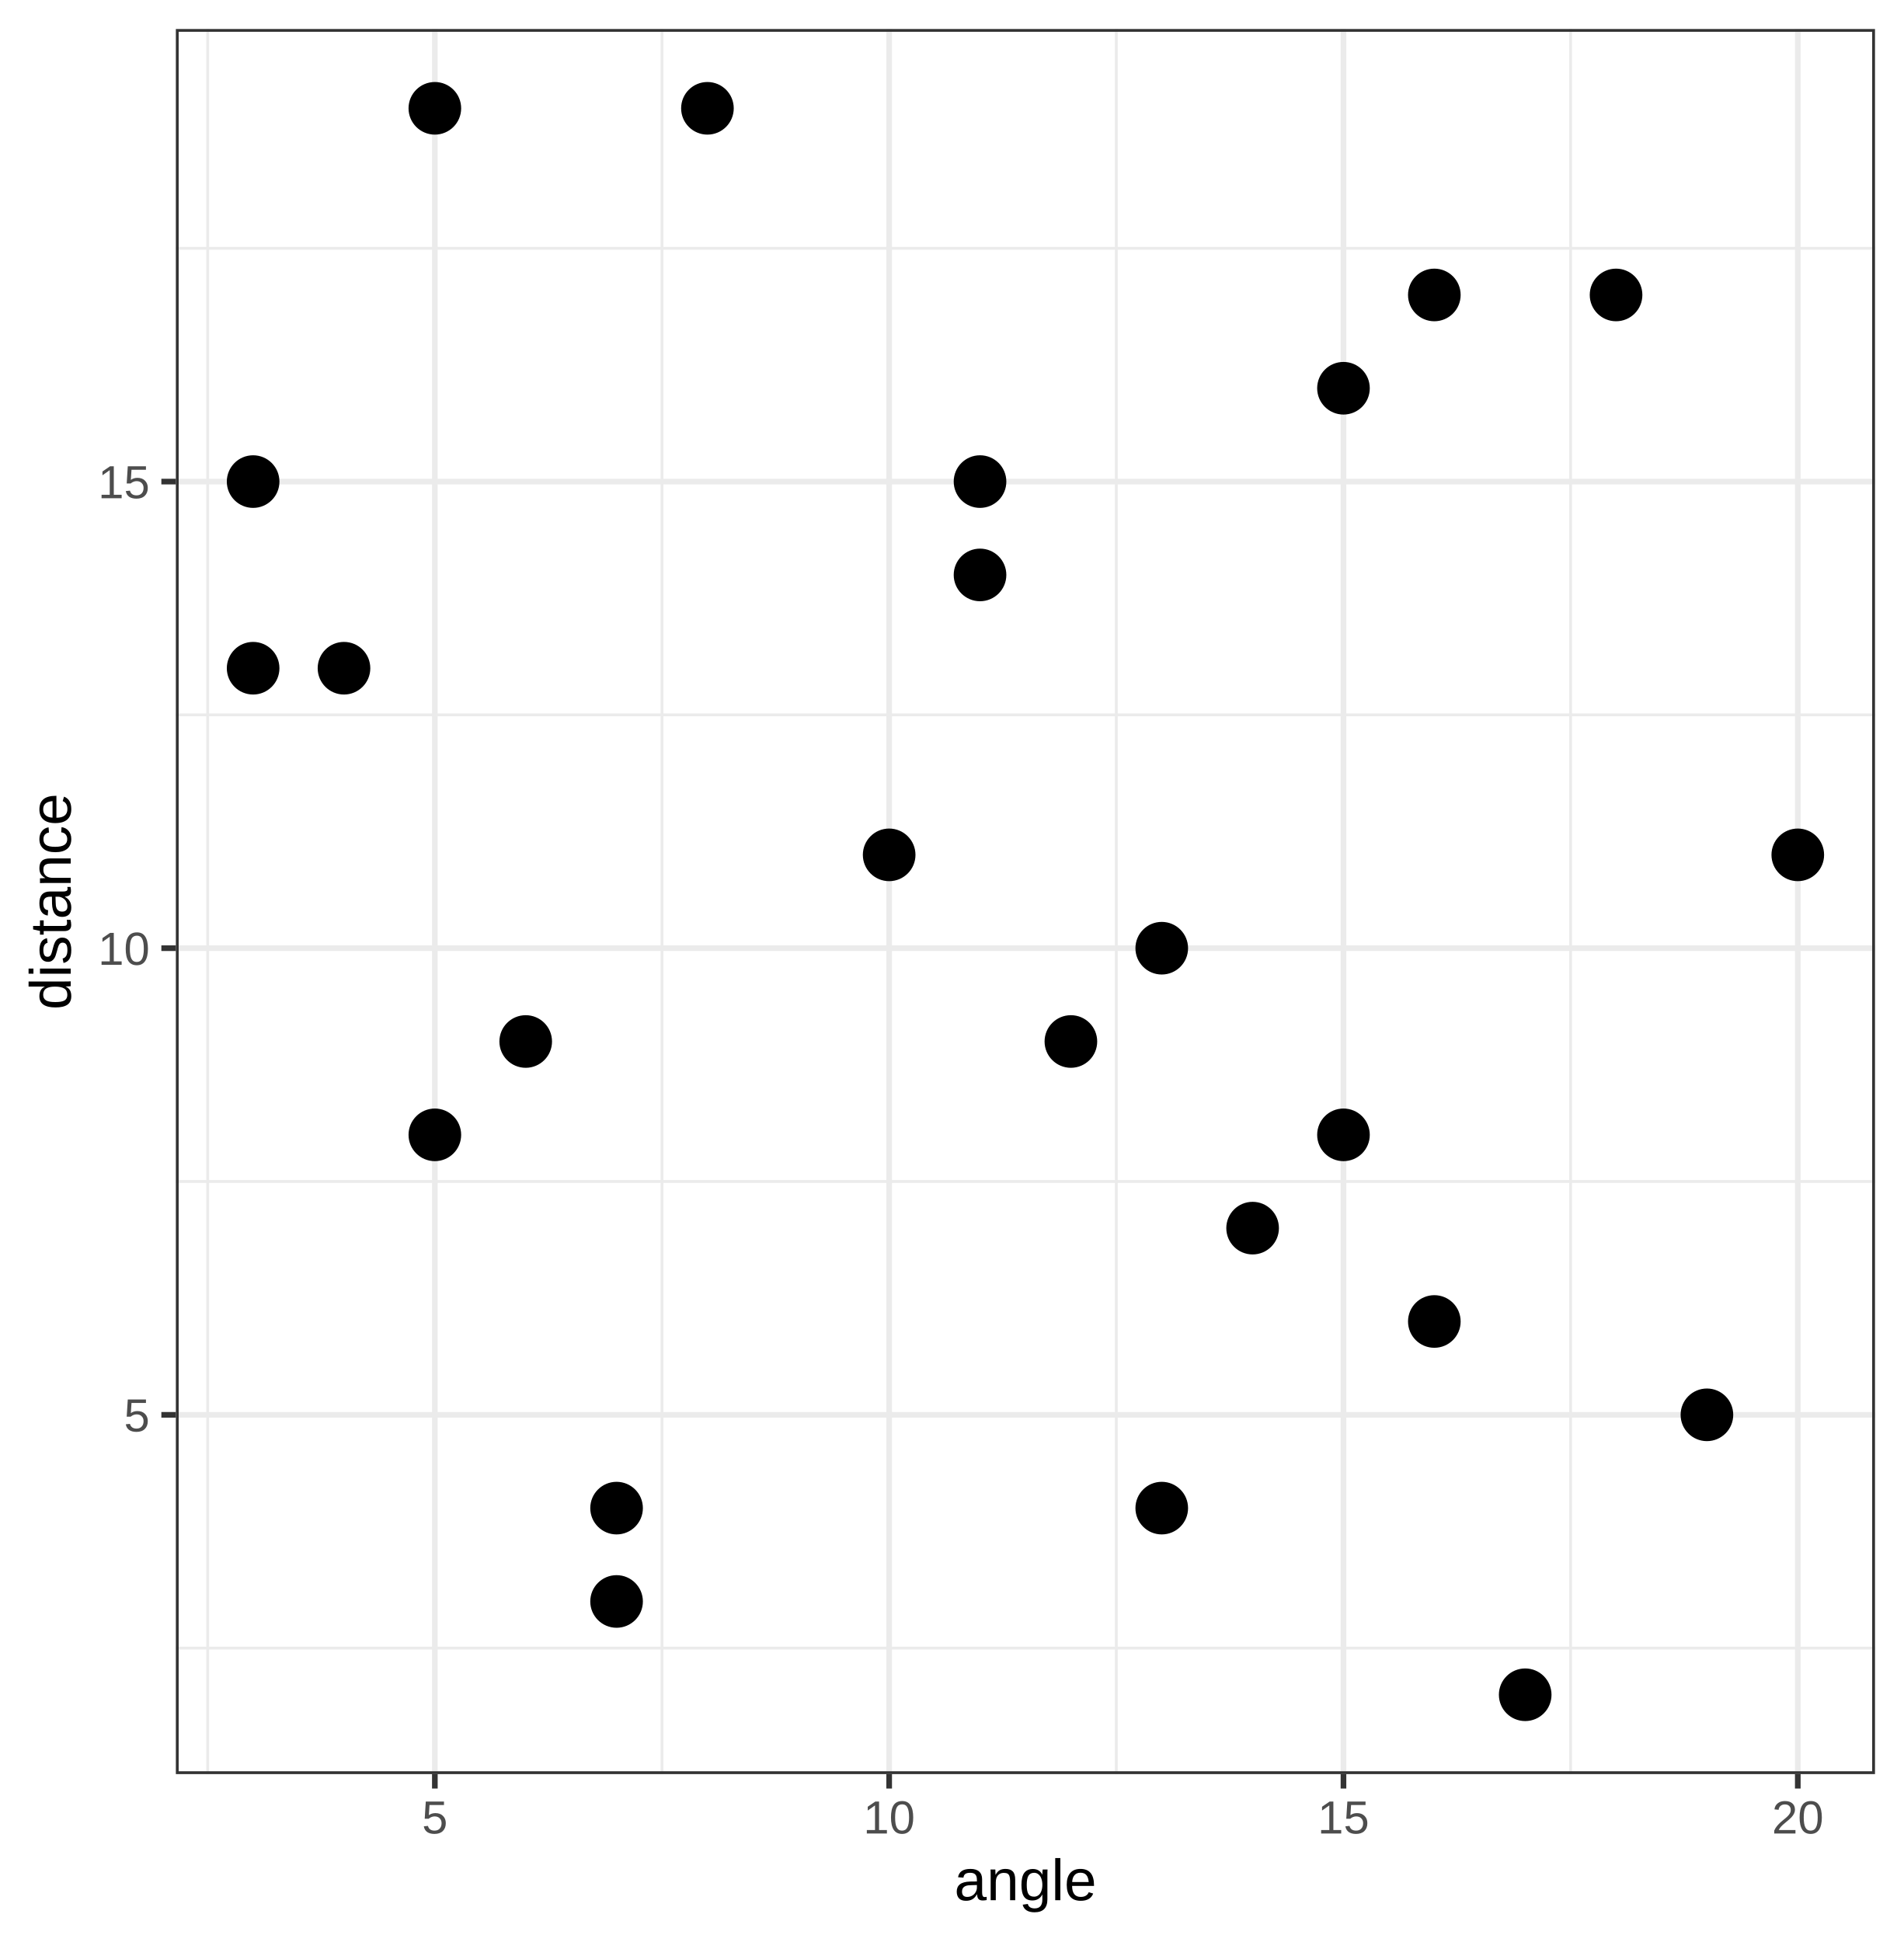
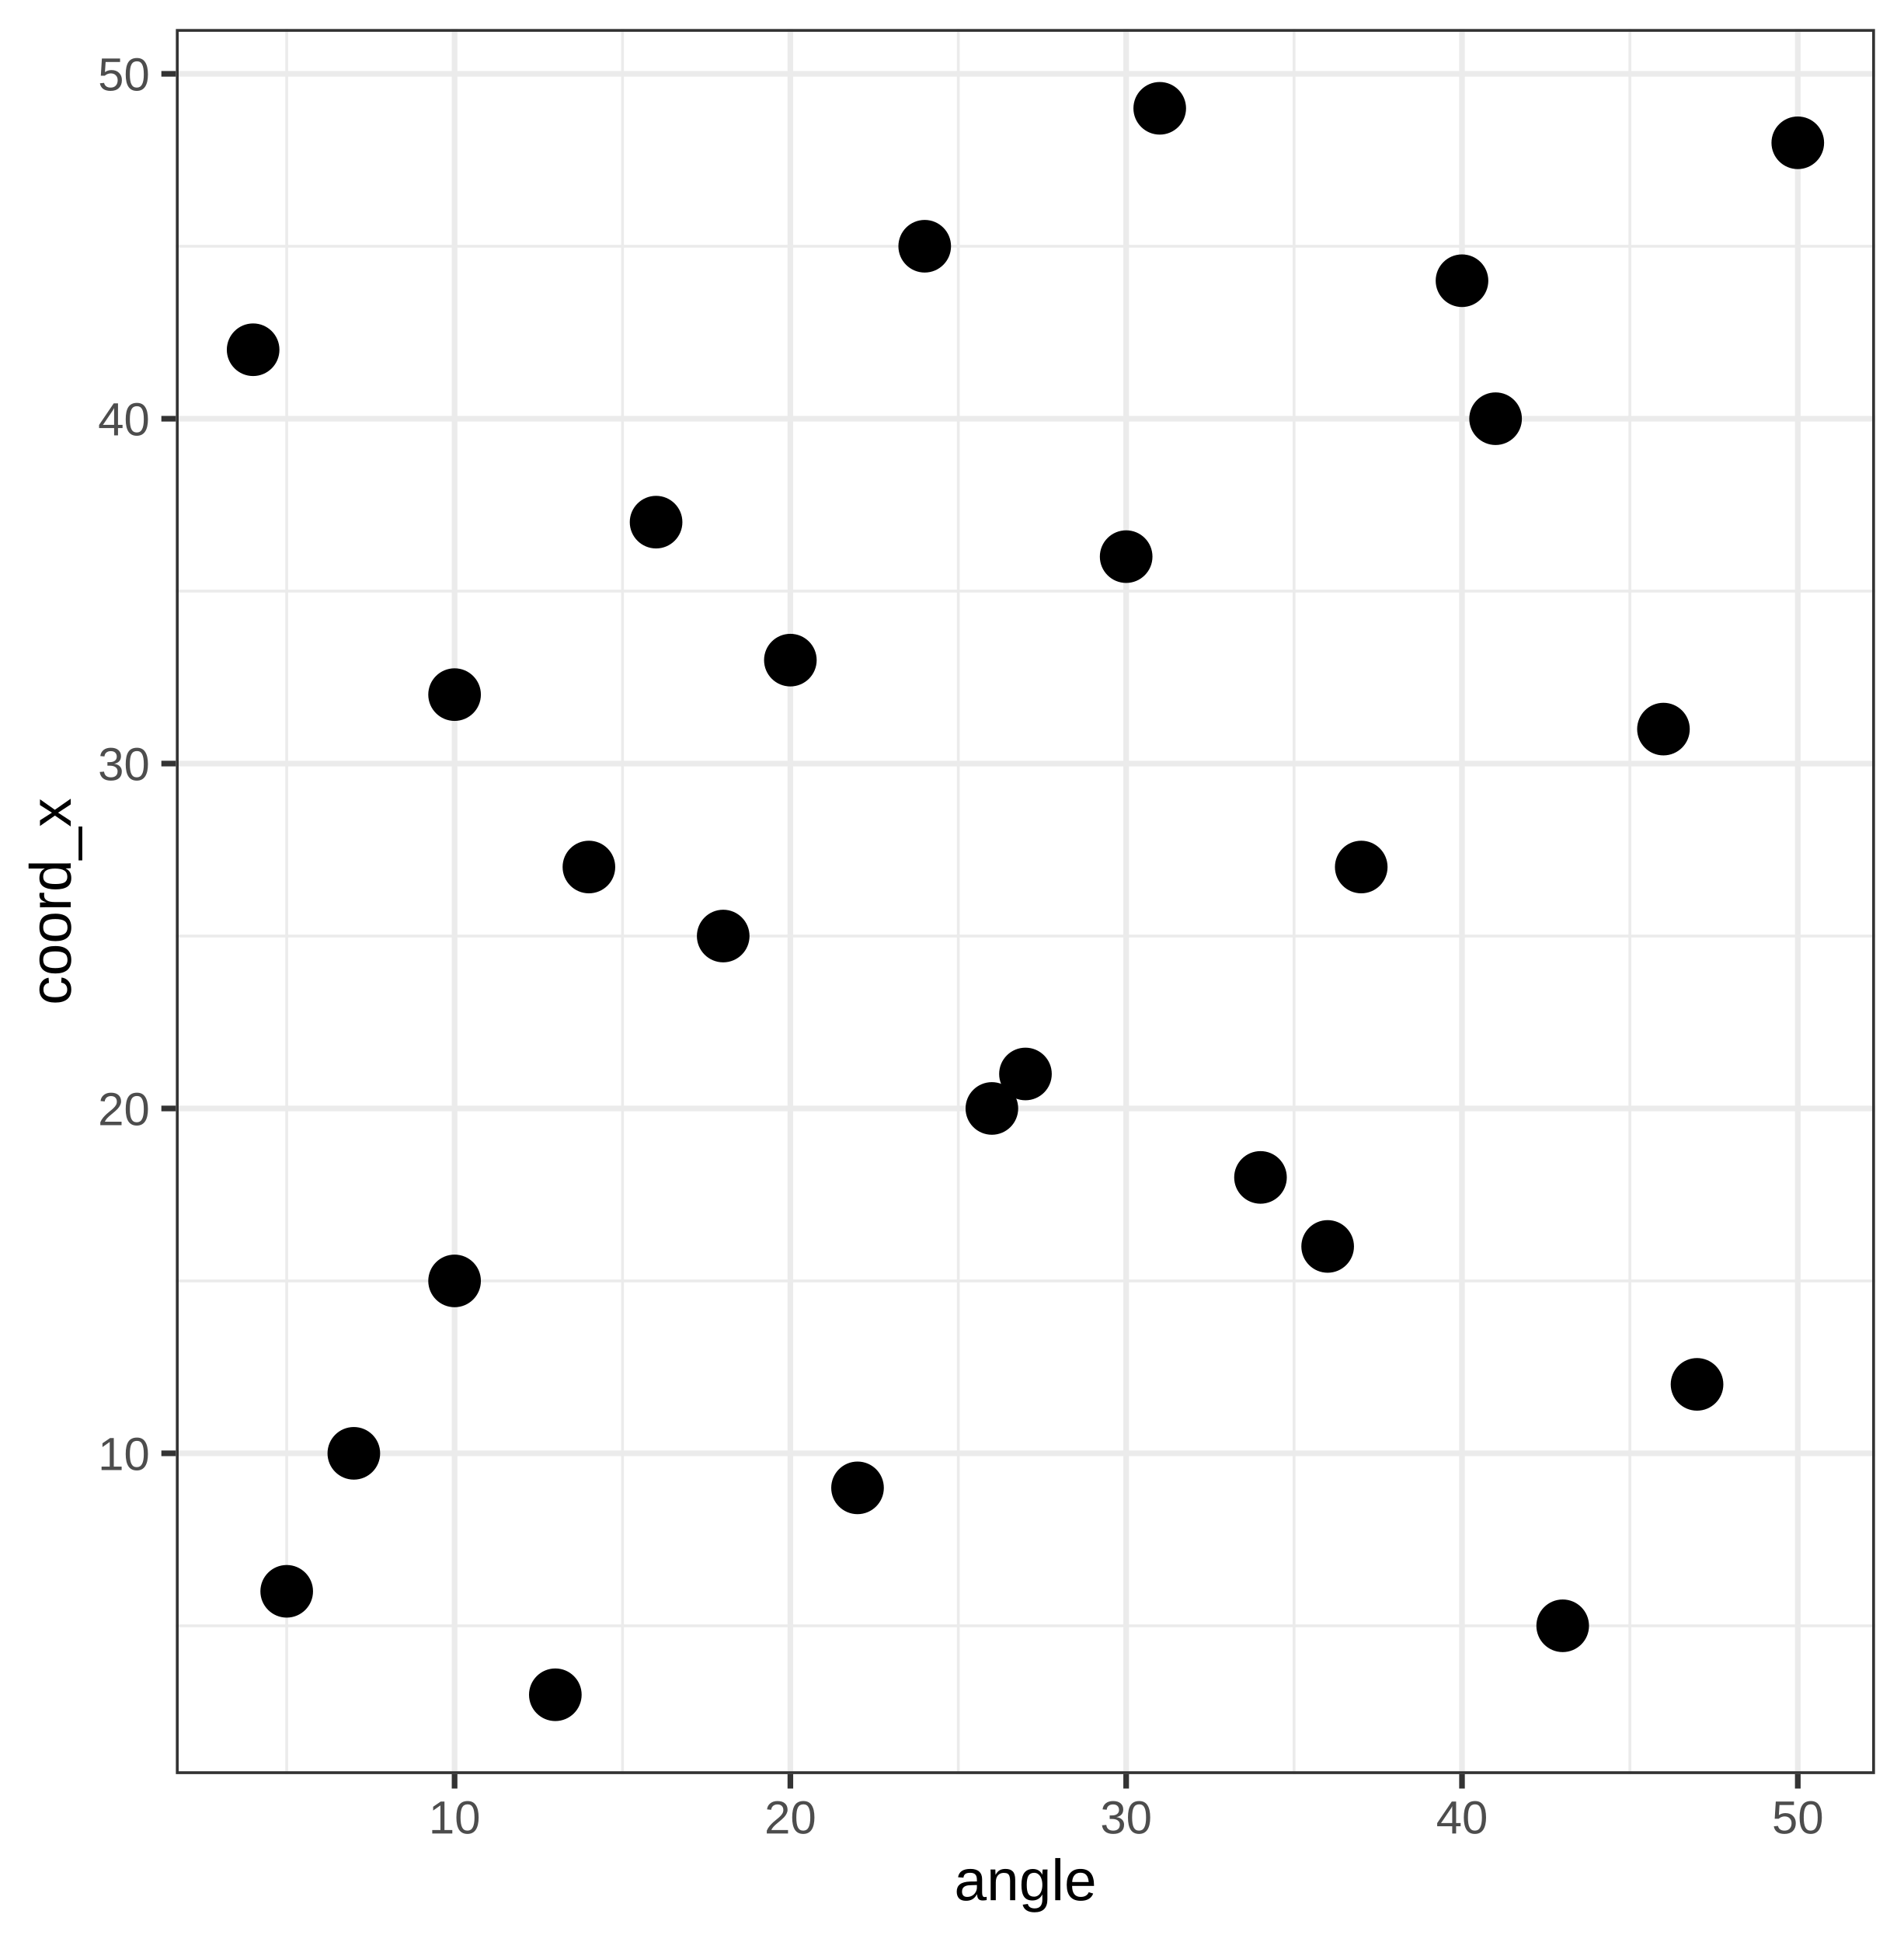
<svg xmlns="http://www.w3.org/2000/svg" class="svglite" width="360.00pt" height="367.20pt" viewBox="0 0 360.00 367.20">
  <defs>
    <style type="text/css">
    .svglite line, .svglite polyline, .svglite polygon, .svglite path, .svglite rect, .svglite circle {
      fill: none;
      stroke: #000000;
      stroke-linecap: round;
      stroke-linejoin: round;
      stroke-miterlimit: 10.00;
    }
    .svglite text {
      white-space: pre;
    }
  </style>
  </defs>
  <rect width="100%" height="100%" style="stroke: none; fill: #FFFFFF;" />
  <defs>
    <clipPath id="cpMC4wMHwzNjAuMDB8MC4wMHwzNjcuMjA=">
      <rect x="0.00" y="0.00" width="360.00" height="367.20" />
    </clipPath>
  </defs>
  <g clip-path="url(#cpMC4wMHwzNjAuMDB8MC4wMHwzNjcuMjA=)">
    <rect x="0.00" y="0.00" width="360.00" height="367.20" style="stroke-width: 1.07; stroke: #FFFFFF; fill: #FFFFFF;" />
  </g>
  <defs>
    <clipPath id="cpMzMuMjV8MzU0LjUyfDUuNDh8MzM1LjQ1">
      <rect x="33.25" y="5.48" width="321.27" height="329.97" />
    </clipPath>
  </defs>
  <g clip-path="url(#cpMzMuMjV8MzU0LjUyfDUuNDh8MzM1LjQ1)">
    <rect x="33.25" y="5.48" width="321.27" height="329.97" style="stroke-width: 1.07; stroke: none; fill: #FFFFFF;" />
-     <polyline points="33.25,311.63 354.52,311.63 " style="stroke-width: 0.53; stroke: #EBEBEB; stroke-linecap: butt;" />
-     <polyline points="33.25,223.40 354.52,223.40 " style="stroke-width: 0.53; stroke: #EBEBEB; stroke-linecap: butt;" />
-     <polyline points="33.25,135.17 354.52,135.17 " style="stroke-width: 0.53; stroke: #EBEBEB; stroke-linecap: butt;" />
-     <polyline points="33.25,46.95 354.52,46.95 " style="stroke-width: 0.53; stroke: #EBEBEB; stroke-linecap: butt;" />
-     <polyline points="39.27,335.45 39.27,5.48 " style="stroke-width: 0.53; stroke: #EBEBEB; stroke-linecap: butt;" />
-     <polyline points="125.17,335.45 125.17,5.48 " style="stroke-width: 0.53; stroke: #EBEBEB; stroke-linecap: butt;" />
-     <polyline points="211.07,335.45 211.07,5.48 " style="stroke-width: 0.53; stroke: #EBEBEB; stroke-linecap: butt;" />
-     <polyline points="296.97,335.45 296.97,5.48 " style="stroke-width: 0.53; stroke: #EBEBEB; stroke-linecap: butt;" />
-     <polyline points="33.25,267.52 354.52,267.52 " style="stroke-width: 1.07; stroke: #EBEBEB; stroke-linecap: butt;" />
-     <polyline points="33.25,179.29 354.52,179.29 " style="stroke-width: 1.07; stroke: #EBEBEB; stroke-linecap: butt;" />
-     <polyline points="33.25,91.06 354.52,91.06 " style="stroke-width: 1.07; stroke: #EBEBEB; stroke-linecap: butt;" />
-     <polyline points="82.22,335.45 82.22,5.48 " style="stroke-width: 1.07; stroke: #EBEBEB; stroke-linecap: butt;" />
-     <polyline points="168.12,335.45 168.12,5.48 " style="stroke-width: 1.07; stroke: #EBEBEB; stroke-linecap: butt;" />
-     <polyline points="254.02,335.45 254.02,5.48 " style="stroke-width: 1.07; stroke: #EBEBEB; stroke-linecap: butt;" />
+     <polyline points="33.25,307.41 354.52,307.41 " style="stroke-width: 0.53; stroke: #EBEBEB; stroke-linecap: butt;" />
+     <polyline points="33.25,242.20 354.52,242.20 " style="stroke-width: 0.53; stroke: #EBEBEB; stroke-linecap: butt;" />
+     <polyline points="33.25,176.99 354.52,176.99 " style="stroke-width: 0.53; stroke: #EBEBEB; stroke-linecap: butt;" />
+     <polyline points="33.25,111.77 354.52,111.77 " style="stroke-width: 0.53; stroke: #EBEBEB; stroke-linecap: butt;" />
+     <polyline points="33.25,46.56 354.52,46.56 " style="stroke-width: 0.53; stroke: #EBEBEB; stroke-linecap: butt;" />
+     <polyline points="54.21,335.45 54.21,5.48 " style="stroke-width: 0.53; stroke: #EBEBEB; stroke-linecap: butt;" />
+     <polyline points="117.70,335.45 117.70,5.48 " style="stroke-width: 0.53; stroke: #EBEBEB; stroke-linecap: butt;" />
+     <polyline points="181.19,335.45 181.19,5.48 " style="stroke-width: 0.53; stroke: #EBEBEB; stroke-linecap: butt;" />
+     <polyline points="244.68,335.45 244.68,5.48 " style="stroke-width: 0.53; stroke: #EBEBEB; stroke-linecap: butt;" />
+     <polyline points="308.17,335.45 308.17,5.48 " style="stroke-width: 0.53; stroke: #EBEBEB; stroke-linecap: butt;" />
+     <polyline points="33.25,274.80 354.52,274.80 " style="stroke-width: 1.07; stroke: #EBEBEB; stroke-linecap: butt;" />
+     <polyline points="33.25,209.59 354.52,209.59 " style="stroke-width: 1.07; stroke: #EBEBEB; stroke-linecap: butt;" />
+     <polyline points="33.25,144.38 354.52,144.38 " style="stroke-width: 1.07; stroke: #EBEBEB; stroke-linecap: butt;" />
+     <polyline points="33.25,79.17 354.52,79.17 " style="stroke-width: 1.07; stroke: #EBEBEB; stroke-linecap: butt;" />
+     <polyline points="33.25,13.96 354.52,13.96 " style="stroke-width: 1.07; stroke: #EBEBEB; stroke-linecap: butt;" />
+     <polyline points="85.95,335.45 85.95,5.48 " style="stroke-width: 1.07; stroke: #EBEBEB; stroke-linecap: butt;" />
+     <polyline points="149.44,335.45 149.44,5.48 " style="stroke-width: 1.07; stroke: #EBEBEB; stroke-linecap: butt;" />
+     <polyline points="212.93,335.45 212.93,5.48 " style="stroke-width: 1.07; stroke: #EBEBEB; stroke-linecap: butt;" />
+     <polyline points="276.43,335.45 276.43,5.48 " style="stroke-width: 1.07; stroke: #EBEBEB; stroke-linecap: butt;" />
    <polyline points="339.92,335.45 339.92,5.48 " style="stroke-width: 1.07; stroke: #EBEBEB; stroke-linecap: butt;" />
-     <circle cx="271.20" cy="249.87" r="4.62" style="stroke-width: 0.71; fill: #000000;" />
-     <circle cx="339.92" cy="161.64" r="4.62" style="stroke-width: 0.71; fill: #000000;" />
-     <circle cx="133.76" cy="20.48" r="4.62" style="stroke-width: 0.71; fill: #000000;" />
-     <circle cx="236.84" cy="232.22" r="4.62" style="stroke-width: 0.71; fill: #000000;" />
-     <circle cx="271.20" cy="55.77" r="4.62" style="stroke-width: 0.71; fill: #000000;" />
-     <circle cx="168.12" cy="161.64" r="4.62" style="stroke-width: 0.71; fill: #000000;" />
-     <circle cx="322.74" cy="267.52" r="4.62" style="stroke-width: 0.71; fill: #000000;" />
-     <circle cx="305.56" cy="55.77" r="4.62" style="stroke-width: 0.71; fill: #000000;" />
-     <circle cx="254.02" cy="73.41" r="4.62" style="stroke-width: 0.71; fill: #000000;" />
-     <circle cx="185.30" cy="91.06" r="4.62" style="stroke-width: 0.71; fill: #000000;" />
-     <circle cx="47.86" cy="126.35" r="4.62" style="stroke-width: 0.71; fill: #000000;" />
-     <circle cx="82.22" cy="214.58" r="4.62" style="stroke-width: 0.71; fill: #000000;" />
-     <circle cx="47.86" cy="91.06" r="4.62" style="stroke-width: 0.71; fill: #000000;" />
-     <circle cx="116.58" cy="302.81" r="4.62" style="stroke-width: 0.71; fill: #000000;" />
-     <circle cx="254.02" cy="214.58" r="4.62" style="stroke-width: 0.71; fill: #000000;" />
-     <circle cx="202.48" cy="196.93" r="4.62" style="stroke-width: 0.71; fill: #000000;" />
-     <circle cx="99.40" cy="196.93" r="4.62" style="stroke-width: 0.71; fill: #000000;" />
-     <circle cx="185.30" cy="108.71" r="4.62" style="stroke-width: 0.71; fill: #000000;" />
-     <circle cx="116.58" cy="285.16" r="4.62" style="stroke-width: 0.71; fill: #000000;" />
-     <circle cx="219.66" cy="285.16" r="4.62" style="stroke-width: 0.71; fill: #000000;" />
-     <circle cx="219.66" cy="179.29" r="4.62" style="stroke-width: 0.71; fill: #000000;" />
-     <circle cx="65.04" cy="126.35" r="4.62" style="stroke-width: 0.71; fill: #000000;" />
-     <circle cx="288.38" cy="320.45" r="4.62" style="stroke-width: 0.71; fill: #000000;" />
-     <circle cx="82.22" cy="20.48" r="4.62" style="stroke-width: 0.71; fill: #000000;" />
+     <circle cx="111.35" cy="163.94" r="4.62" style="stroke-width: 0.71; fill: #000000;" />
+     <circle cx="47.86" cy="66.13" r="4.62" style="stroke-width: 0.71; fill: #000000;" />
+     <circle cx="187.54" cy="209.59" r="4.62" style="stroke-width: 0.71; fill: #000000;" />
+     <circle cx="251.03" cy="235.68" r="4.62" style="stroke-width: 0.71; fill: #000000;" />
+     <circle cx="105.00" cy="320.45" r="4.62" style="stroke-width: 0.71; fill: #000000;" />
+     <circle cx="149.44" cy="124.82" r="4.62" style="stroke-width: 0.71; fill: #000000;" />
+     <circle cx="219.28" cy="20.48" r="4.62" style="stroke-width: 0.71; fill: #000000;" />
+     <circle cx="276.43" cy="53.08" r="4.62" style="stroke-width: 0.71; fill: #000000;" />
+     <circle cx="174.84" cy="46.56" r="4.62" style="stroke-width: 0.71; fill: #000000;" />
+     <circle cx="238.33" cy="222.63" r="4.62" style="stroke-width: 0.71; fill: #000000;" />
+     <circle cx="212.93" cy="105.25" r="4.62" style="stroke-width: 0.71; fill: #000000;" />
+     <circle cx="193.89" cy="203.07" r="4.62" style="stroke-width: 0.71; fill: #000000;" />
+     <circle cx="85.95" cy="242.20" r="4.62" style="stroke-width: 0.71; fill: #000000;" />
+     <circle cx="314.52" cy="137.86" r="4.62" style="stroke-width: 0.71; fill: #000000;" />
+     <circle cx="257.38" cy="163.94" r="4.62" style="stroke-width: 0.71; fill: #000000;" />
+     <circle cx="66.90" cy="274.80" r="4.62" style="stroke-width: 0.71; fill: #000000;" />
+     <circle cx="320.87" cy="261.76" r="4.62" style="stroke-width: 0.71; fill: #000000;" />
+     <circle cx="136.74" cy="176.99" r="4.62" style="stroke-width: 0.71; fill: #000000;" />
+     <circle cx="339.92" cy="27.00" r="4.62" style="stroke-width: 0.71; fill: #000000;" />
+     <circle cx="85.95" cy="131.34" r="4.62" style="stroke-width: 0.71; fill: #000000;" />
+     <circle cx="282.78" cy="79.17" r="4.62" style="stroke-width: 0.71; fill: #000000;" />
+     <circle cx="124.05" cy="98.73" r="4.62" style="stroke-width: 0.71; fill: #000000;" />
+     <circle cx="295.47" cy="307.41" r="4.62" style="stroke-width: 0.71; fill: #000000;" />
+     <circle cx="162.14" cy="281.33" r="4.62" style="stroke-width: 0.71; fill: #000000;" />
+     <circle cx="54.21" cy="300.89" r="4.62" style="stroke-width: 0.71; fill: #000000;" />
    <rect x="33.25" y="5.48" width="321.27" height="329.97" style="stroke-width: 1.07; stroke: #333333;" />
  </g>
  <g clip-path="url(#cpMC4wMHwzNjAuMDB8MC4wMHwzNjcuMjA=)">
-     <text x="28.32" y="270.67" text-anchor="end" style="font-size: 8.80px;fill: #4D4D4D; font-family: &quot;Arial&quot;;" textLength="4.90px" lengthAdjust="spacingAndGlyphs">5</text>
-     <text x="28.32" y="182.44" text-anchor="end" style="font-size: 8.80px;fill: #4D4D4D; font-family: &quot;Arial&quot;;" textLength="9.79px" lengthAdjust="spacingAndGlyphs">10</text>
-     <text x="28.32" y="94.21" text-anchor="end" style="font-size: 8.80px;fill: #4D4D4D; font-family: &quot;Arial&quot;;" textLength="9.79px" lengthAdjust="spacingAndGlyphs">15</text>
-     <polyline points="30.51,267.52 33.25,267.52 " style="stroke-width: 1.07; stroke: #333333; stroke-linecap: butt;" />
-     <polyline points="30.51,179.29 33.25,179.29 " style="stroke-width: 1.07; stroke: #333333; stroke-linecap: butt;" />
-     <polyline points="30.51,91.06 33.25,91.06 " style="stroke-width: 1.07; stroke: #333333; stroke-linecap: butt;" />
-     <polyline points="82.22,338.19 82.22,335.45 " style="stroke-width: 1.07; stroke: #333333; stroke-linecap: butt;" />
-     <polyline points="168.12,338.19 168.12,335.45 " style="stroke-width: 1.07; stroke: #333333; stroke-linecap: butt;" />
-     <polyline points="254.02,338.19 254.02,335.45 " style="stroke-width: 1.07; stroke: #333333; stroke-linecap: butt;" />
+     <text x="28.32" y="277.96" text-anchor="end" style="font-size: 8.80px;fill: #4D4D4D; font-family: &quot;Arial&quot;;" textLength="9.79px" lengthAdjust="spacingAndGlyphs">10</text>
+     <text x="28.32" y="212.75" text-anchor="end" style="font-size: 8.80px;fill: #4D4D4D; font-family: &quot;Arial&quot;;" textLength="9.79px" lengthAdjust="spacingAndGlyphs">20</text>
+     <text x="28.32" y="147.53" text-anchor="end" style="font-size: 8.80px;fill: #4D4D4D; font-family: &quot;Arial&quot;;" textLength="9.79px" lengthAdjust="spacingAndGlyphs">30</text>
+     <text x="28.32" y="82.32" text-anchor="end" style="font-size: 8.80px;fill: #4D4D4D; font-family: &quot;Arial&quot;;" textLength="9.79px" lengthAdjust="spacingAndGlyphs">40</text>
+     <text x="28.32" y="17.11" text-anchor="end" style="font-size: 8.80px;fill: #4D4D4D; font-family: &quot;Arial&quot;;" textLength="9.79px" lengthAdjust="spacingAndGlyphs">50</text>
+     <polyline points="30.51,274.80 33.25,274.80 " style="stroke-width: 1.07; stroke: #333333; stroke-linecap: butt;" />
+     <polyline points="30.51,209.59 33.25,209.59 " style="stroke-width: 1.07; stroke: #333333; stroke-linecap: butt;" />
+     <polyline points="30.51,144.38 33.25,144.38 " style="stroke-width: 1.07; stroke: #333333; stroke-linecap: butt;" />
+     <polyline points="30.51,79.17 33.25,79.17 " style="stroke-width: 1.07; stroke: #333333; stroke-linecap: butt;" />
+     <polyline points="30.51,13.96 33.25,13.96 " style="stroke-width: 1.07; stroke: #333333; stroke-linecap: butt;" />
+     <polyline points="85.95,338.19 85.95,335.45 " style="stroke-width: 1.07; stroke: #333333; stroke-linecap: butt;" />
+     <polyline points="149.44,338.19 149.44,335.45 " style="stroke-width: 1.07; stroke: #333333; stroke-linecap: butt;" />
+     <polyline points="212.93,338.19 212.93,335.45 " style="stroke-width: 1.07; stroke: #333333; stroke-linecap: butt;" />
+     <polyline points="276.43,338.19 276.43,335.45 " style="stroke-width: 1.07; stroke: #333333; stroke-linecap: butt;" />
    <polyline points="339.92,338.19 339.92,335.45 " style="stroke-width: 1.07; stroke: #333333; stroke-linecap: butt;" />
-     <text x="82.22" y="346.69" text-anchor="middle" style="font-size: 8.80px;fill: #4D4D4D; font-family: &quot;Arial&quot;;" textLength="4.90px" lengthAdjust="spacingAndGlyphs">5</text>
-     <text x="168.12" y="346.69" text-anchor="middle" style="font-size: 8.80px;fill: #4D4D4D; font-family: &quot;Arial&quot;;" textLength="9.79px" lengthAdjust="spacingAndGlyphs">10</text>
-     <text x="254.02" y="346.69" text-anchor="middle" style="font-size: 8.80px;fill: #4D4D4D; font-family: &quot;Arial&quot;;" textLength="9.79px" lengthAdjust="spacingAndGlyphs">15</text>
-     <text x="339.92" y="346.69" text-anchor="middle" style="font-size: 8.80px;fill: #4D4D4D; font-family: &quot;Arial&quot;;" textLength="9.79px" lengthAdjust="spacingAndGlyphs">20</text>
+     <text x="85.95" y="346.69" text-anchor="middle" style="font-size: 8.80px;fill: #4D4D4D; font-family: &quot;Arial&quot;;" textLength="9.79px" lengthAdjust="spacingAndGlyphs">10</text>
+     <text x="149.44" y="346.69" text-anchor="middle" style="font-size: 8.80px;fill: #4D4D4D; font-family: &quot;Arial&quot;;" textLength="9.79px" lengthAdjust="spacingAndGlyphs">20</text>
+     <text x="212.93" y="346.69" text-anchor="middle" style="font-size: 8.80px;fill: #4D4D4D; font-family: &quot;Arial&quot;;" textLength="9.79px" lengthAdjust="spacingAndGlyphs">30</text>
+     <text x="276.43" y="346.69" text-anchor="middle" style="font-size: 8.80px;fill: #4D4D4D; font-family: &quot;Arial&quot;;" textLength="9.79px" lengthAdjust="spacingAndGlyphs">40</text>
+     <text x="339.92" y="346.69" text-anchor="middle" style="font-size: 8.80px;fill: #4D4D4D; font-family: &quot;Arial&quot;;" textLength="9.79px" lengthAdjust="spacingAndGlyphs">50</text>
    <text x="193.89" y="359.30" text-anchor="middle" style="font-size: 11.00px; font-family: &quot;Arial&quot;;" textLength="26.92px" lengthAdjust="spacingAndGlyphs">angle</text>
-     <text transform="translate(13.37,170.47) rotate(-90)" text-anchor="middle" style="font-size: 11.00px; font-family: &quot;Arial&quot;;" textLength="40.98px" lengthAdjust="spacingAndGlyphs">distance</text>
+     <text transform="translate(13.37,170.47) rotate(-90)" text-anchor="middle" style="font-size: 11.00px; font-family: &quot;Arial&quot;;" textLength="39.15px" lengthAdjust="spacingAndGlyphs">coord_x</text>
  </g>
</svg>
